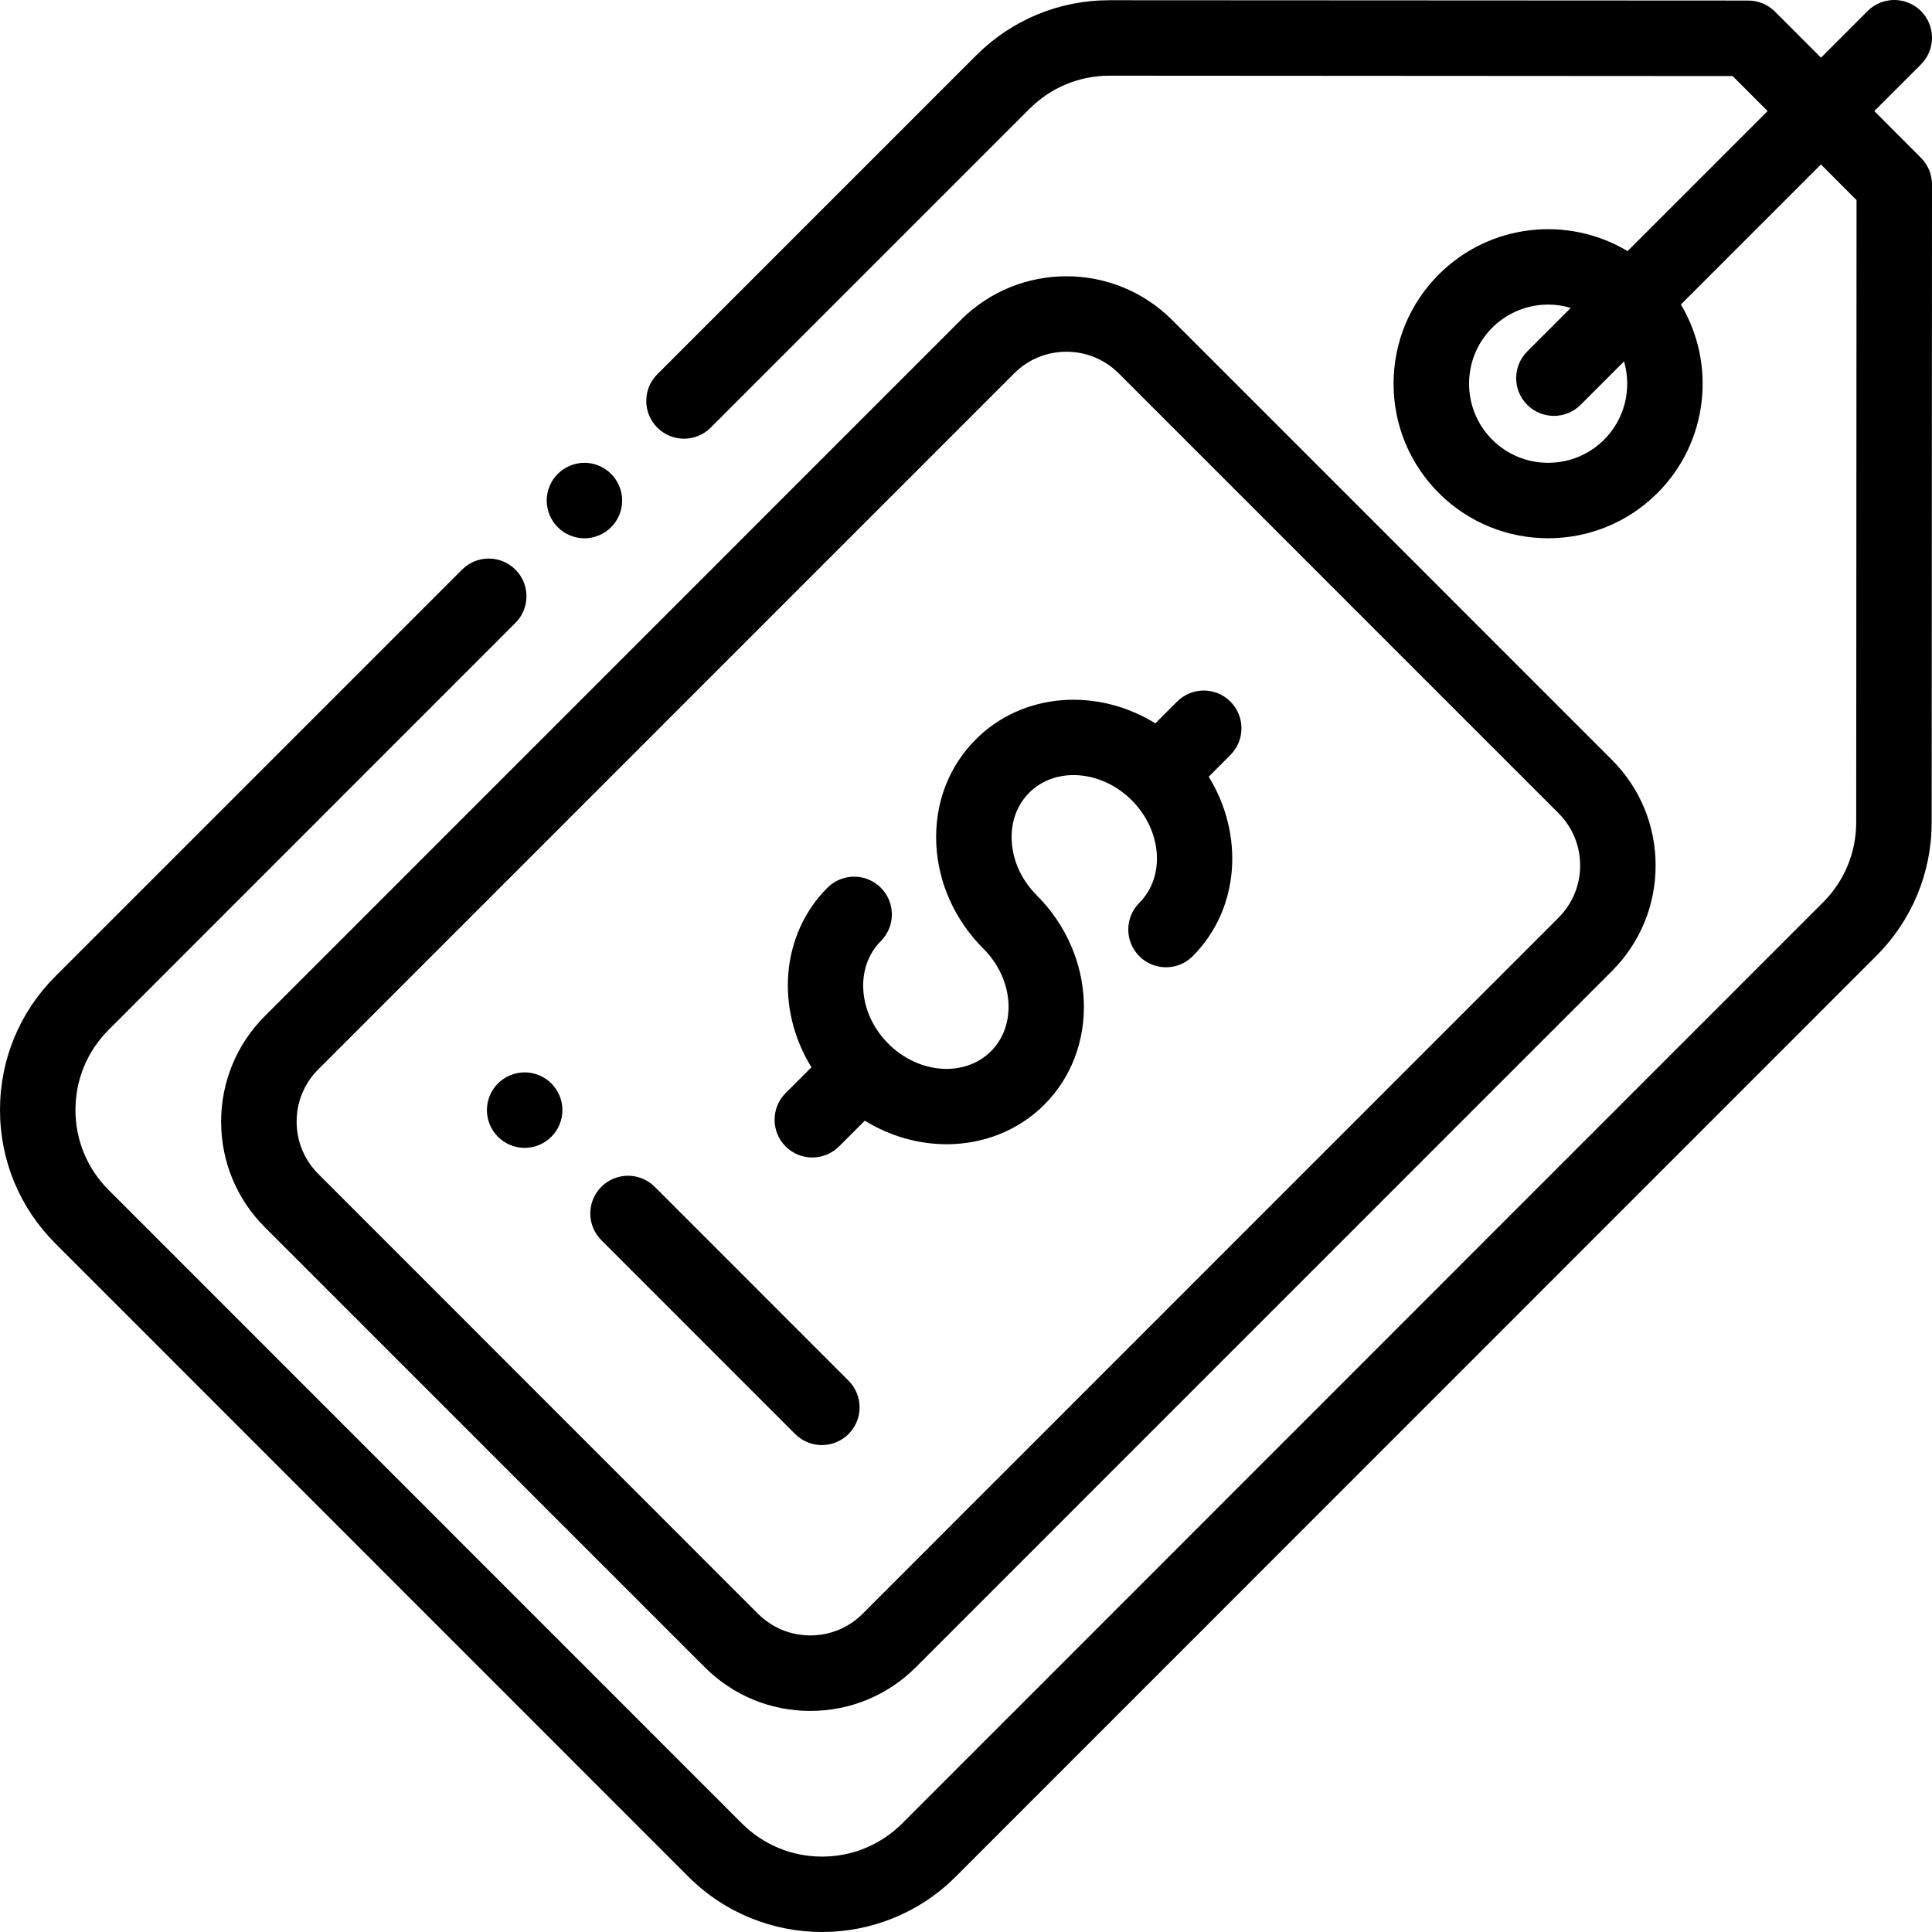
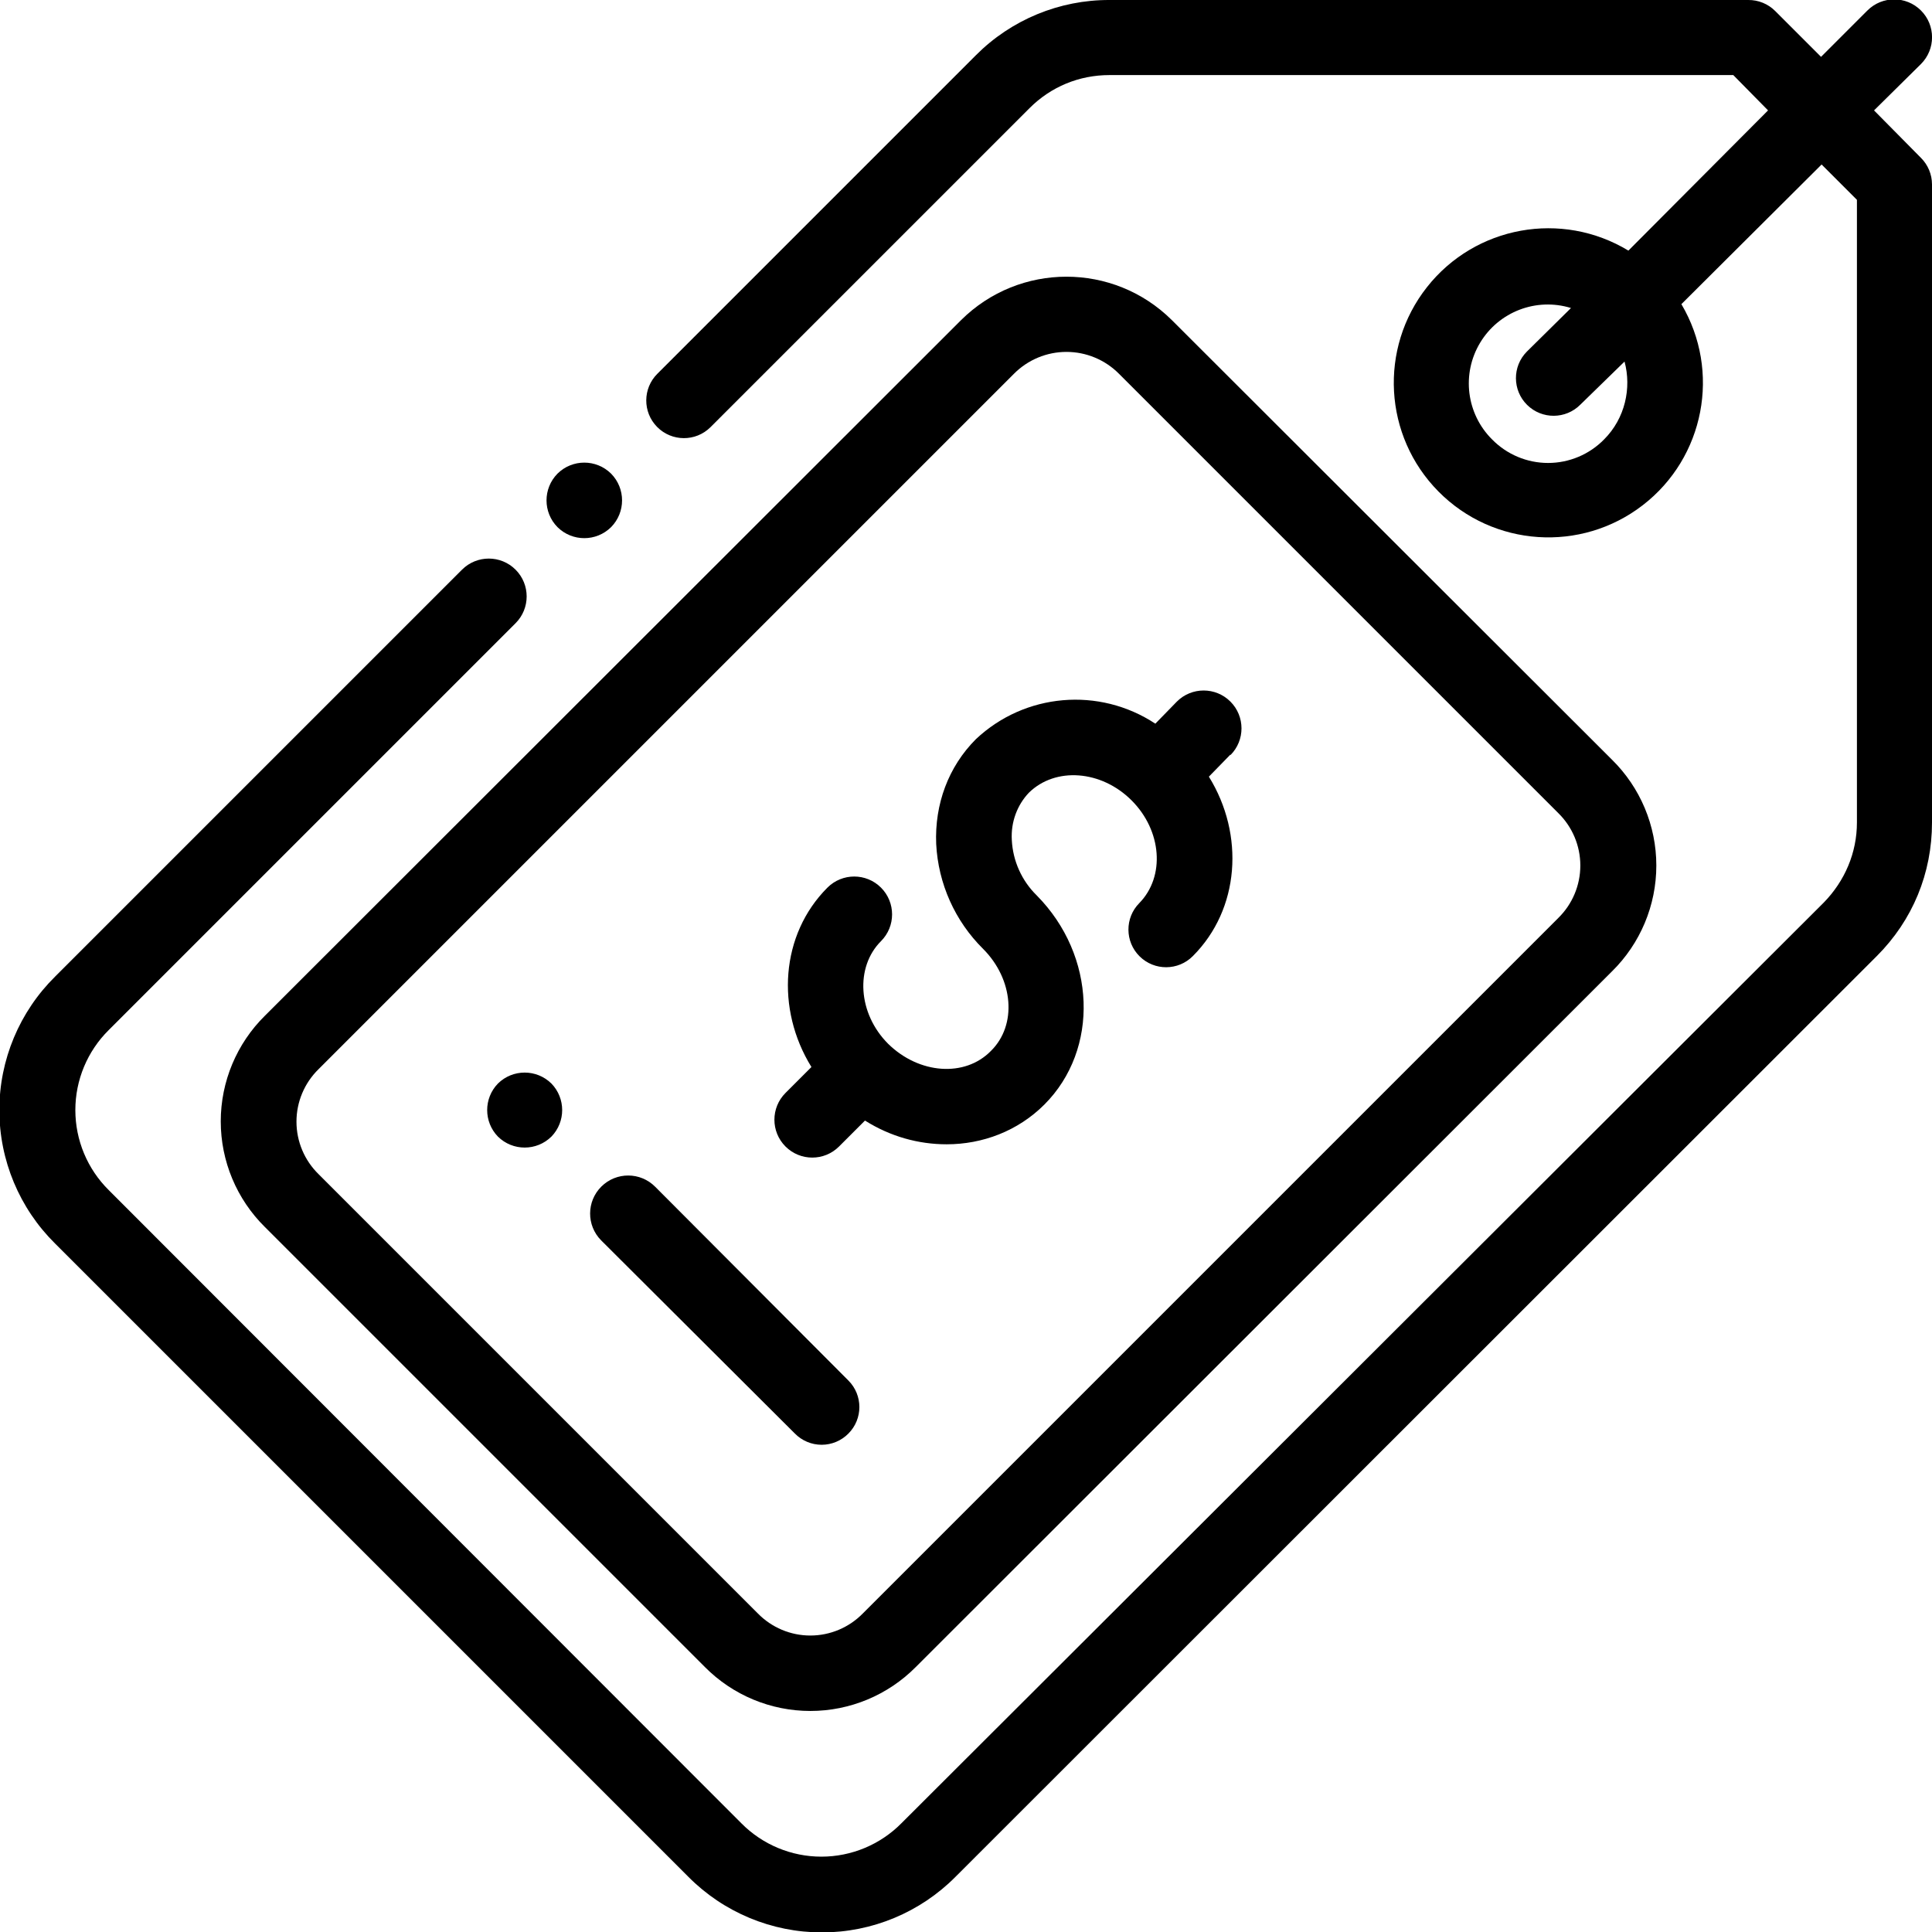
- <svg xmlns="http://www.w3.org/2000/svg" width="" height="" viewBox="0 0 35 35" fill="">
-   <path d="M11.071 8.585C10.944 8.458 10.767 8.384 10.588 8.384C10.408 8.384 10.231 8.458 10.104 8.585C9.977 8.712 9.904 8.888 9.904 9.068C9.904 9.248 9.977 9.424 10.104 9.551C10.231 9.679 10.408 9.752 10.588 9.752C10.767 9.752 10.944 9.679 11.071 9.551C11.198 9.424 11.271 9.248 11.271 9.068C11.271 8.888 11.198 8.712 11.071 8.585Z" fill="" />
-   <path d="M34.8 2.859L33.955 2.012L34.8 1.167C35.067 0.9 35.067 0.467 34.8 0.2C34.533 -0.067 34.1 -0.067 33.833 0.2L32.989 1.045L32.156 0.211C32.028 0.083 31.854 0.01 31.672 0.01L20.102 0.004C20.102 0.004 20.101 0.004 20.1 0.004C19.187 0.004 18.328 0.36 17.682 1.006L11.908 6.78C11.641 7.047 11.641 7.48 11.908 7.747C12.175 8.014 12.608 8.014 12.875 7.747L18.649 1.973C19.036 1.585 19.552 1.371 20.1 1.371C20.101 1.371 20.101 1.371 20.102 1.371L31.388 1.378L32.022 2.012L29.485 4.549C28.41 3.904 26.992 4.045 26.066 4.971C25.537 5.5 25.246 6.203 25.246 6.951C25.246 7.699 25.537 8.403 26.066 8.932C26.612 9.478 27.329 9.751 28.046 9.751C28.763 9.751 29.48 9.478 30.026 8.932C30.951 8.007 31.092 6.592 30.451 5.516L32.988 2.979L33.633 3.625L33.627 14.898C33.626 15.446 33.413 15.961 33.025 16.349L16.344 33.033C15.956 33.42 15.44 33.634 14.892 33.634C14.344 33.634 13.828 33.42 13.44 33.033L1.969 21.559C1.581 21.172 1.367 20.656 1.367 20.107C1.367 19.559 1.581 19.043 1.969 18.655L9.337 11.285C9.604 11.018 9.604 10.585 9.337 10.319C9.07 10.052 8.638 10.052 8.371 10.319L1.002 17.688C0.356 18.334 0 19.194 0 20.107C0 21.021 0.356 21.88 1.002 22.526L12.473 34C13.14 34.666 14.016 35 14.892 35C15.768 35 16.644 34.666 17.311 34L33.992 17.316C34.637 16.67 34.993 15.812 34.994 14.899L35 3.342C35 3.161 34.928 2.987 34.8 2.859ZM29.06 7.965C28.789 8.235 28.429 8.384 28.046 8.384C27.663 8.384 27.304 8.235 27.033 7.965C26.474 7.406 26.474 6.496 27.033 5.937C27.312 5.658 27.679 5.518 28.046 5.518C28.184 5.518 28.323 5.538 28.456 5.578L27.667 6.367C27.4 6.634 27.4 7.067 27.667 7.334C27.801 7.467 27.976 7.534 28.151 7.534C28.326 7.534 28.5 7.467 28.634 7.334L29.421 6.547C29.563 7.034 29.443 7.582 29.06 7.965Z" fill="" />
-   <path d="M29.2 13.764L21.234 5.797C20.178 4.741 18.461 4.741 17.406 5.797L4.799 18.406C4.288 18.917 4.006 19.597 4.006 20.32C4.006 21.043 4.288 21.723 4.799 22.234L12.766 30.202C13.277 30.713 13.957 30.995 14.68 30.995C15.402 30.995 16.082 30.713 16.593 30.202L29.2 17.593C29.712 17.081 29.993 16.402 29.993 15.679C29.993 14.956 29.712 14.276 29.2 13.764ZM28.233 16.626L15.627 29.235C15.374 29.488 15.037 29.627 14.68 29.627C14.322 29.627 13.986 29.488 13.732 29.235L5.766 21.267C5.513 21.014 5.374 20.678 5.374 20.32C5.373 19.962 5.513 19.625 5.766 19.372L18.373 6.764C18.634 6.502 18.977 6.372 19.32 6.372C19.663 6.372 20.006 6.503 20.267 6.764L28.233 14.731C28.486 14.984 28.626 15.321 28.626 15.679C28.626 16.036 28.486 16.373 28.233 16.626Z" fill="" />
-   <path d="M22.29 13.677C22.557 13.41 22.557 12.977 22.29 12.71C22.023 12.443 21.591 12.443 21.324 12.71L20.93 13.104C19.879 12.454 18.53 12.541 17.678 13.394C17.181 13.891 16.927 14.566 16.962 15.295C16.996 15.998 17.299 16.67 17.815 17.186C17.815 17.186 17.815 17.186 17.815 17.186C18.365 17.736 18.426 18.57 17.952 19.045C17.477 19.519 16.643 19.458 16.093 18.908C15.543 18.358 15.482 17.524 15.957 17.049C16.224 16.782 16.224 16.349 15.957 16.082C15.69 15.815 15.257 15.815 14.99 16.082C14.137 16.935 14.05 18.284 14.7 19.335L14.232 19.802C13.966 20.069 13.966 20.502 14.232 20.769C14.366 20.902 14.541 20.969 14.716 20.969C14.891 20.969 15.066 20.902 15.2 20.769L15.667 20.302C16.126 20.585 16.642 20.729 17.149 20.729C17.801 20.729 18.439 20.491 18.919 20.012C19.926 19.004 19.865 17.303 18.782 16.22C18.782 16.22 18.782 16.22 18.782 16.219C18.506 15.944 18.345 15.592 18.328 15.229C18.311 14.89 18.424 14.582 18.645 14.361C19.119 13.886 19.953 13.948 20.503 14.498C20.503 14.498 20.503 14.498 20.503 14.498C20.503 14.498 20.503 14.498 20.503 14.498C21.053 15.048 21.114 15.882 20.64 16.356C20.373 16.623 20.373 17.056 20.64 17.323C20.773 17.457 20.948 17.523 21.123 17.523C21.298 17.523 21.473 17.457 21.606 17.323C22.459 16.471 22.546 15.122 21.897 14.071L22.29 13.677Z" fill="" />
-   <path d="M15.372 25.012L11.861 21.5C11.594 21.233 11.161 21.233 10.894 21.5C10.627 21.767 10.627 22.2 10.894 22.467L14.405 25.979C14.539 26.112 14.713 26.179 14.888 26.179C15.063 26.179 15.238 26.112 15.372 25.979C15.639 25.712 15.639 25.279 15.372 25.012Z" fill="" />
-   <path d="M9.988 19.627C9.861 19.5 9.685 19.427 9.505 19.427C9.325 19.427 9.149 19.5 9.021 19.627C8.894 19.754 8.821 19.93 8.821 20.111C8.821 20.291 8.894 20.467 9.021 20.594C9.149 20.722 9.325 20.795 9.505 20.795C9.685 20.795 9.861 20.722 9.988 20.594C10.116 20.466 10.189 20.291 10.189 20.111C10.189 19.93 10.116 19.755 9.988 19.627Z" fill="" />
+ <svg xmlns="http://www.w3.org/2000/svg" viewBox="0 0 35 35">
+   <path d="M11.07 8.58a.69.69 0 0 0-.97 0 .69.69 0 0 0 0 .97.69.69 0 0 0 .97 0 .69.69 0 0 0 0-.97Z" />
+   <path d="M34.8 2.86 33.95 2l.85-.84a.68.68 0 0 0-.97-.97l-.84.84-.83-.83a.68.68 0 0 0-.49-.2H20.1a3.4 3.4 0 0 0-2.42 1l-5.77 5.77a.68.68 0 0 0 .96.97l5.78-5.78c.39-.39.9-.6 1.45-.6H31.4l.63.64-2.53 2.54a2.8 2.8 0 1 0 .96.97L33 2.98l.64.64V14.9c0 .55-.22 1.06-.6 1.45L16.33 33.03a2.04 2.04 0 0 1-2.9 0L1.97 21.56a2.04 2.04 0 0 1 0-2.9l7.37-7.37a.68.68 0 0 0-.97-.97L1 17.69a3.4 3.4 0 0 0 0 4.84L12.47 34a3.41 3.41 0 0 0 4.84 0L34 17.32c.65-.65 1-1.5 1-2.42L35 3.34a.68.68 0 0 0-.2-.48Zm-5.74 5.1a1.42 1.42 0 0 1-2.03 0 1.43 1.43 0 0 1 1.43-2.38l-.8.79a.68.68 0 0 0 .97.96l.8-.78c.13.48.01 1.03-.37 1.41Z" />
+   <path d="M29.2 13.76 21.23 5.8a2.71 2.71 0 0 0-3.82 0L4.8 18.4a2.69 2.69 0 0 0 0 3.83l7.97 7.97a2.69 2.69 0 0 0 3.82 0L29.2 17.6a2.69 2.69 0 0 0 0-3.84Zm-.97 2.87-12.6 12.6a1.33 1.33 0 0 1-1.9 0l-7.96-7.96a1.33 1.33 0 0 1 0-1.9l12.6-12.6a1.34 1.34 0 0 1 1.9 0l7.96 7.96a1.33 1.33 0 0 1 0 1.9Z" />
+   <path d="M22.29 13.68a.68.68 0 0 0-.97-.97l-.39.4a2.63 2.63 0 0 0-3.25.28c-.5.5-.75 1.18-.72 1.9a2.88 2.88 0 0 0 .85 1.9c.55.55.62 1.38.14 1.85-.47.48-1.3.42-1.86-.13-.55-.55-.6-1.39-.13-1.86a.68.68 0 0 0-.97-.97c-.85.85-.94 2.2-.29 3.25l-.47.47a.68.68 0 0 0 .97.97l.47-.47c.46.29.97.43 1.48.43.65 0 1.29-.24 1.77-.72 1-1 .94-2.7-.14-3.79a1.51 1.51 0 0 1-.45-1c-.02-.33.1-.64.31-.86.48-.47 1.31-.41 1.86.14s.61 1.38.14 1.86a.68.68 0 0 0 .97.96c.85-.85.94-2.2.29-3.25l.39-.4ZM15.37 25.01l-3.5-3.51a.68.68 0 0 0-.98.97l3.51 3.5a.68.68 0 0 0 .97 0 .68.68 0 0 0 0-.96ZM9.99 19.63a.69.69 0 0 0-.97 0 .69.69 0 0 0 0 .96.69.69 0 0 0 .97 0 .69.69 0 0 0 0-.96Z" />
</svg>
